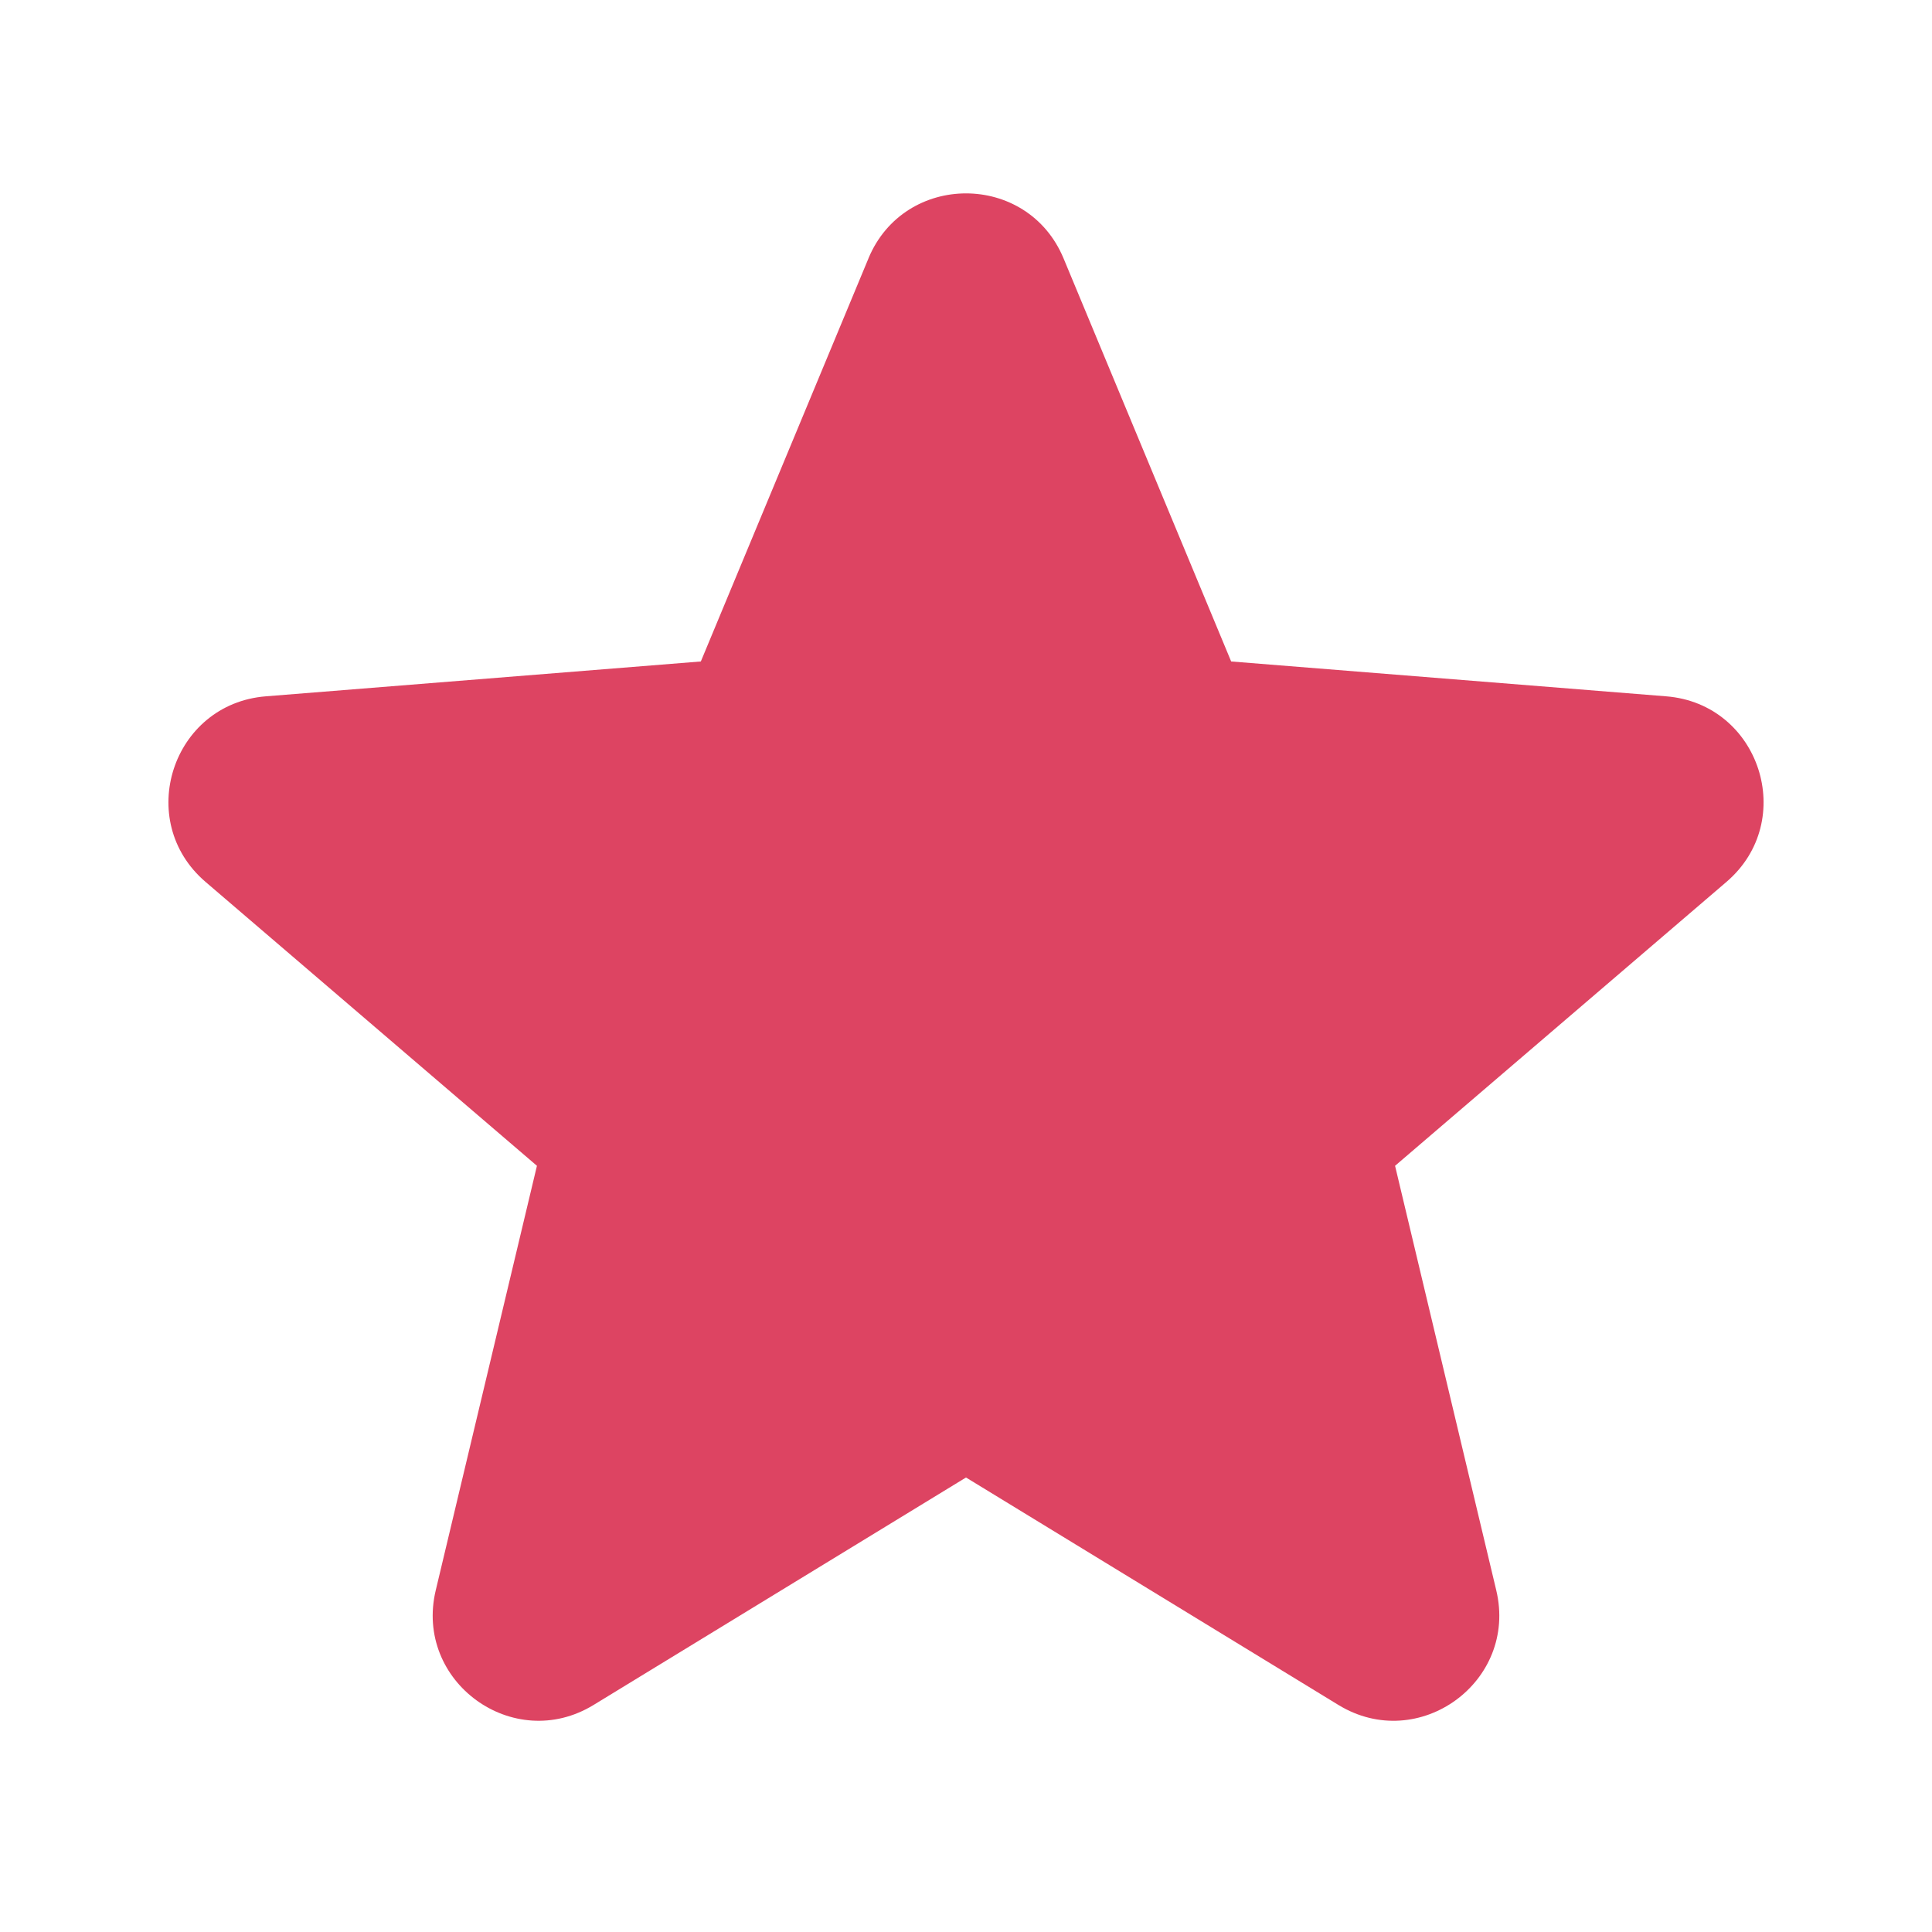
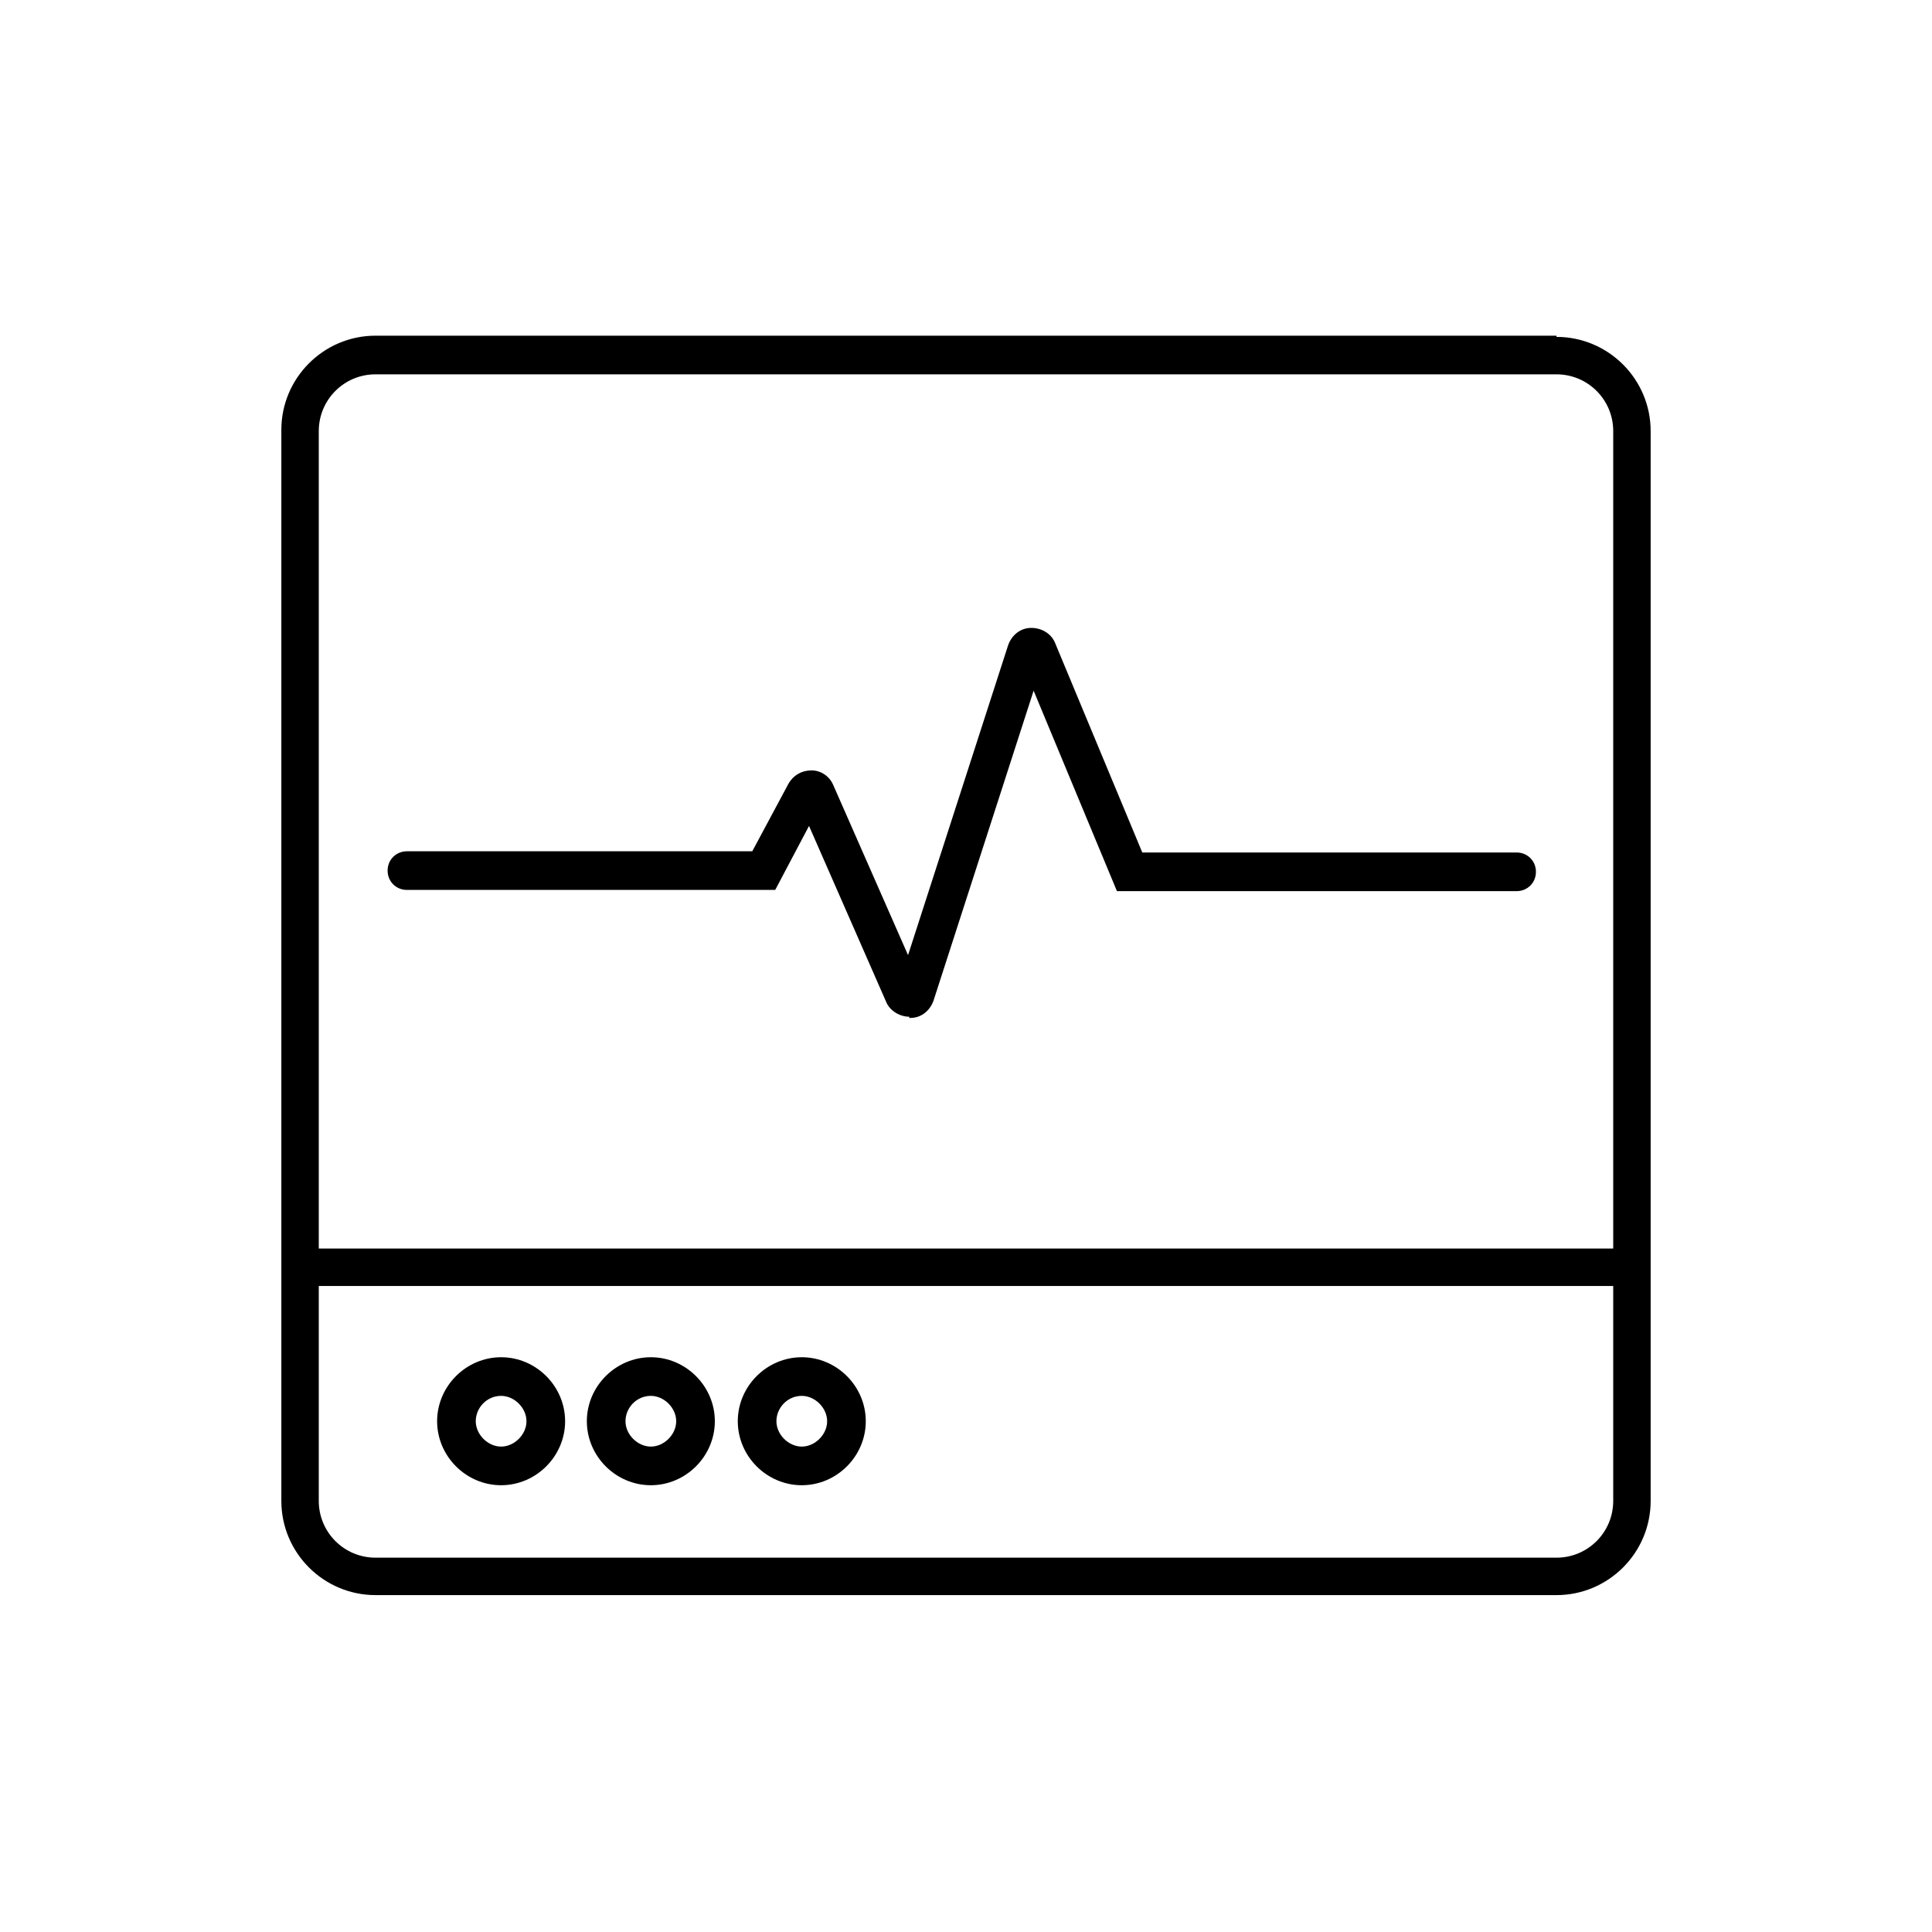
- <svg xmlns="http://www.w3.org/2000/svg" viewBox="0 0 24 24" width="1em" height="1em" fill="#DD4462" aria-hidden="true" focusable="false">
-   <path fill-rule="evenodd" d="M10.788 3.21c.448-1.077 1.976-1.077 2.424 0l2.082 5.007 5.404.433c1.164.093 1.636 1.545.749 2.305l-4.117 3.527 1.257 5.273c.271 1.136-.964 2.033-1.96 1.425L12 18.354 7.373 21.18c-.996.608-2.231-.29-1.96-1.425l1.257-5.273-4.117-3.527c-.887-.76-.415-2.212.749-2.305l5.404-.433 2.082-5.006z" clip-rule="evenodd" />
+ <svg xmlns="http://www.w3.org/2000/svg" version="1.1" width="1200pt" height="1200pt">
+   <svg width="1200pt" height="1200pt" version="1.1" viewBox="0 0 1200 1200">
+     <path d="m966.75 208.5h-733.5c-32.25 0-58.5 26.25-58.5 58.5v665.25c0 32.25 26.25 58.5 58.5 58.5h733.5c32.25 0 58.5-26.25 58.5-58.5v-664.5c0-32.25-26.25-58.5-58.5-58.5zm35.25 723.75c0 19.5-15.75 35.25-35.25 35.25h-733.5c-19.5 0-35.25-15.75-35.25-35.25v-133.5h804zm-804-157.5v-507c0-19.5 15.75-35.25 35.25-35.25h733.5c19.5 0 35.25 15.75 35.25 35.25v507.75h-804z" />
+     <path d="m564.75 631.5c-6 0-12-3.75-14.25-9l-48-109.5-21 39.75h-73.5-155.25c-6.75 0-12-5.25-12-12s5.25-12 12-12h155.25 59.25l22.5-42c3-5.25 8.25-8.25 14.25-8.25s11.25 3.75 13.5 9l46.5 105.75 62.25-192.75c2.25-6 7.5-10.5 14.25-10.5s12.75 3.75 15 9.75l54 129.75h232.5c6.75 0 12 5.25 12 12s-5.25 12-12 12h-248.25l-51.75-124.5-62.25 192.75c-2.25 6-7.5 10.5-14.25 10.5h-0.75z" />
+     <path d="m311.25 922.5c-21.75 0-39.75-18-39.75-39.75s18-39.75 39.75-39.75 39.75 18 39.75 39.75-18 39.75-39.75 39.75zm0-55.5c-9 0-15.75 7.5-15.75 15.75s7.5 15.75 15.75 15.75 15.75-7.5 15.75-15.75-7.5-15.75-15.75-15.75z" />
+     <path d="m404.25 922.5c-21.75 0-39.75-18-39.75-39.75s18-39.75 39.75-39.75 39.75 18 39.75 39.75-18 39.75-39.75 39.75zm0-55.5c-9 0-15.75 7.5-15.75 15.75s7.5 15.75 15.75 15.75 15.75-7.5 15.75-15.75-7.5-15.75-15.75-15.75z" />
+     <path d="m498 922.5c-21.75 0-39.75-18-39.75-39.75s18-39.75 39.75-39.75 39.75 18 39.75 39.75-18 39.75-39.75 39.75zm0-55.5c-9 0-15.75 7.5-15.75 15.75s7.5 15.75 15.75 15.75 15.75-7.5 15.75-15.75-7.5-15.75-15.75-15.75z" />
+   </svg>
+   <style>@media (prefers-color-scheme: light) { :root { filter: none; } }
+ @media (prefers-color-scheme: dark) { :root { filter: invert(100%); } }
+ </style>
</svg>
